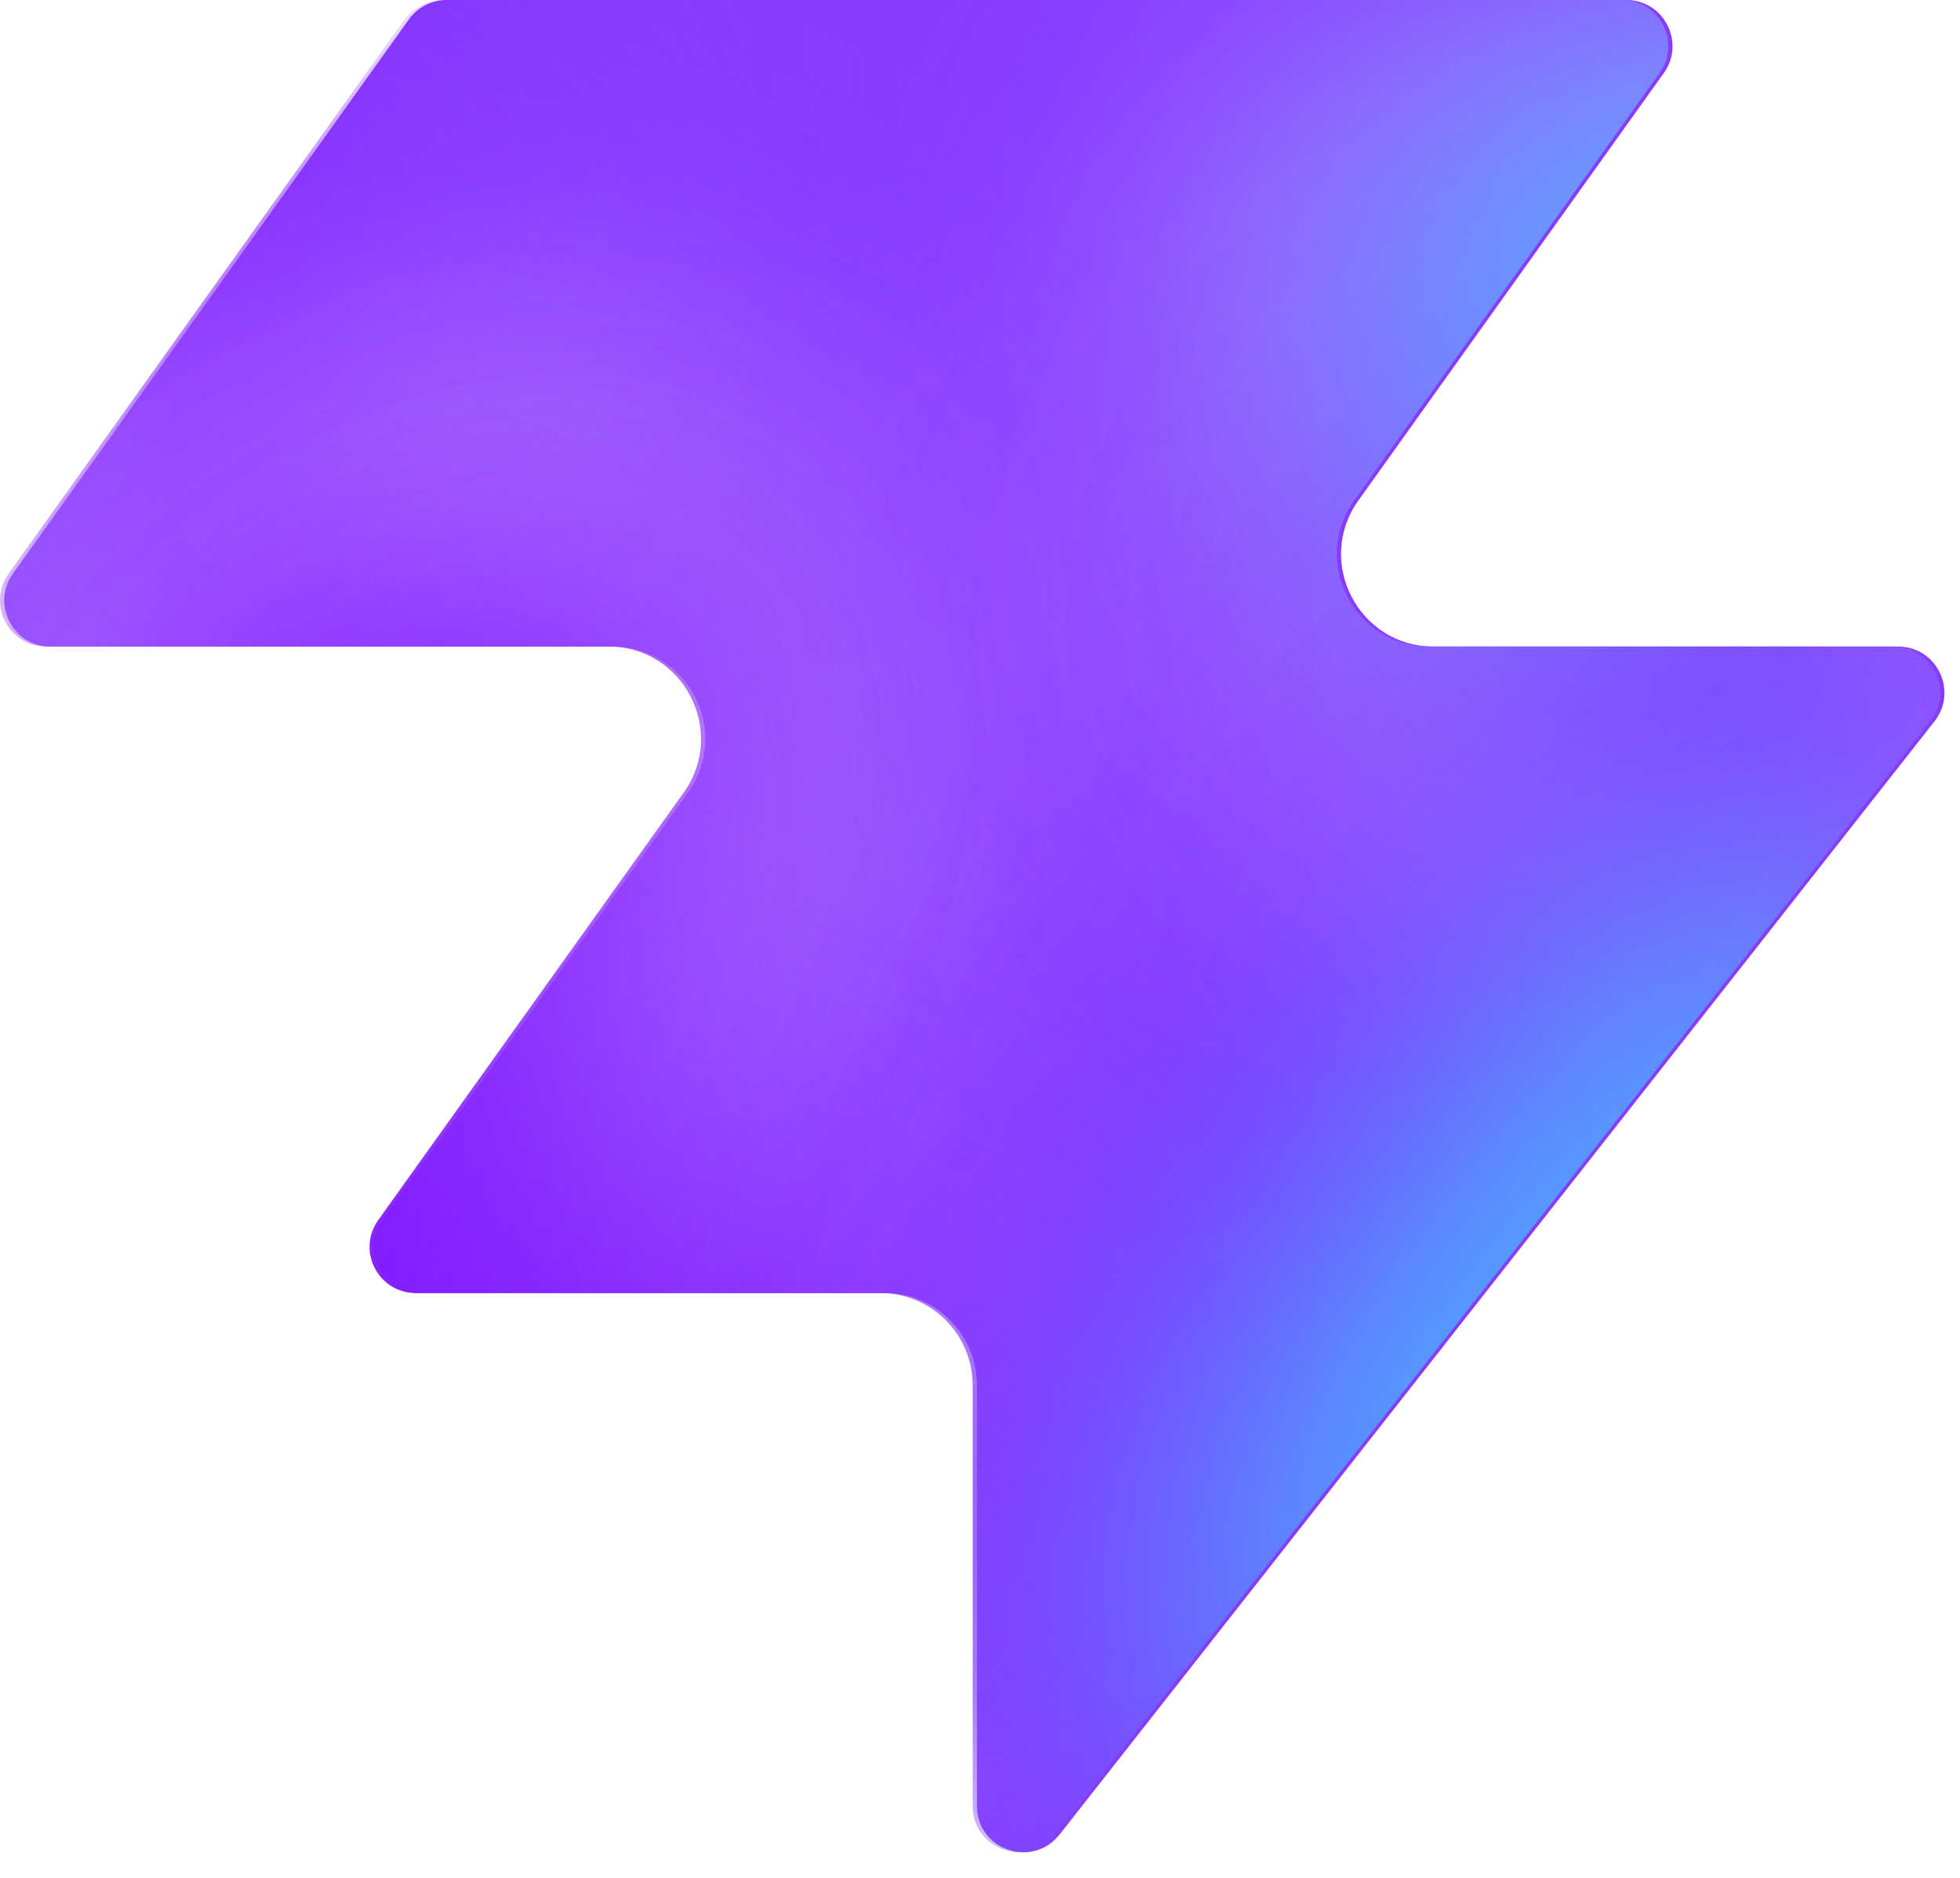
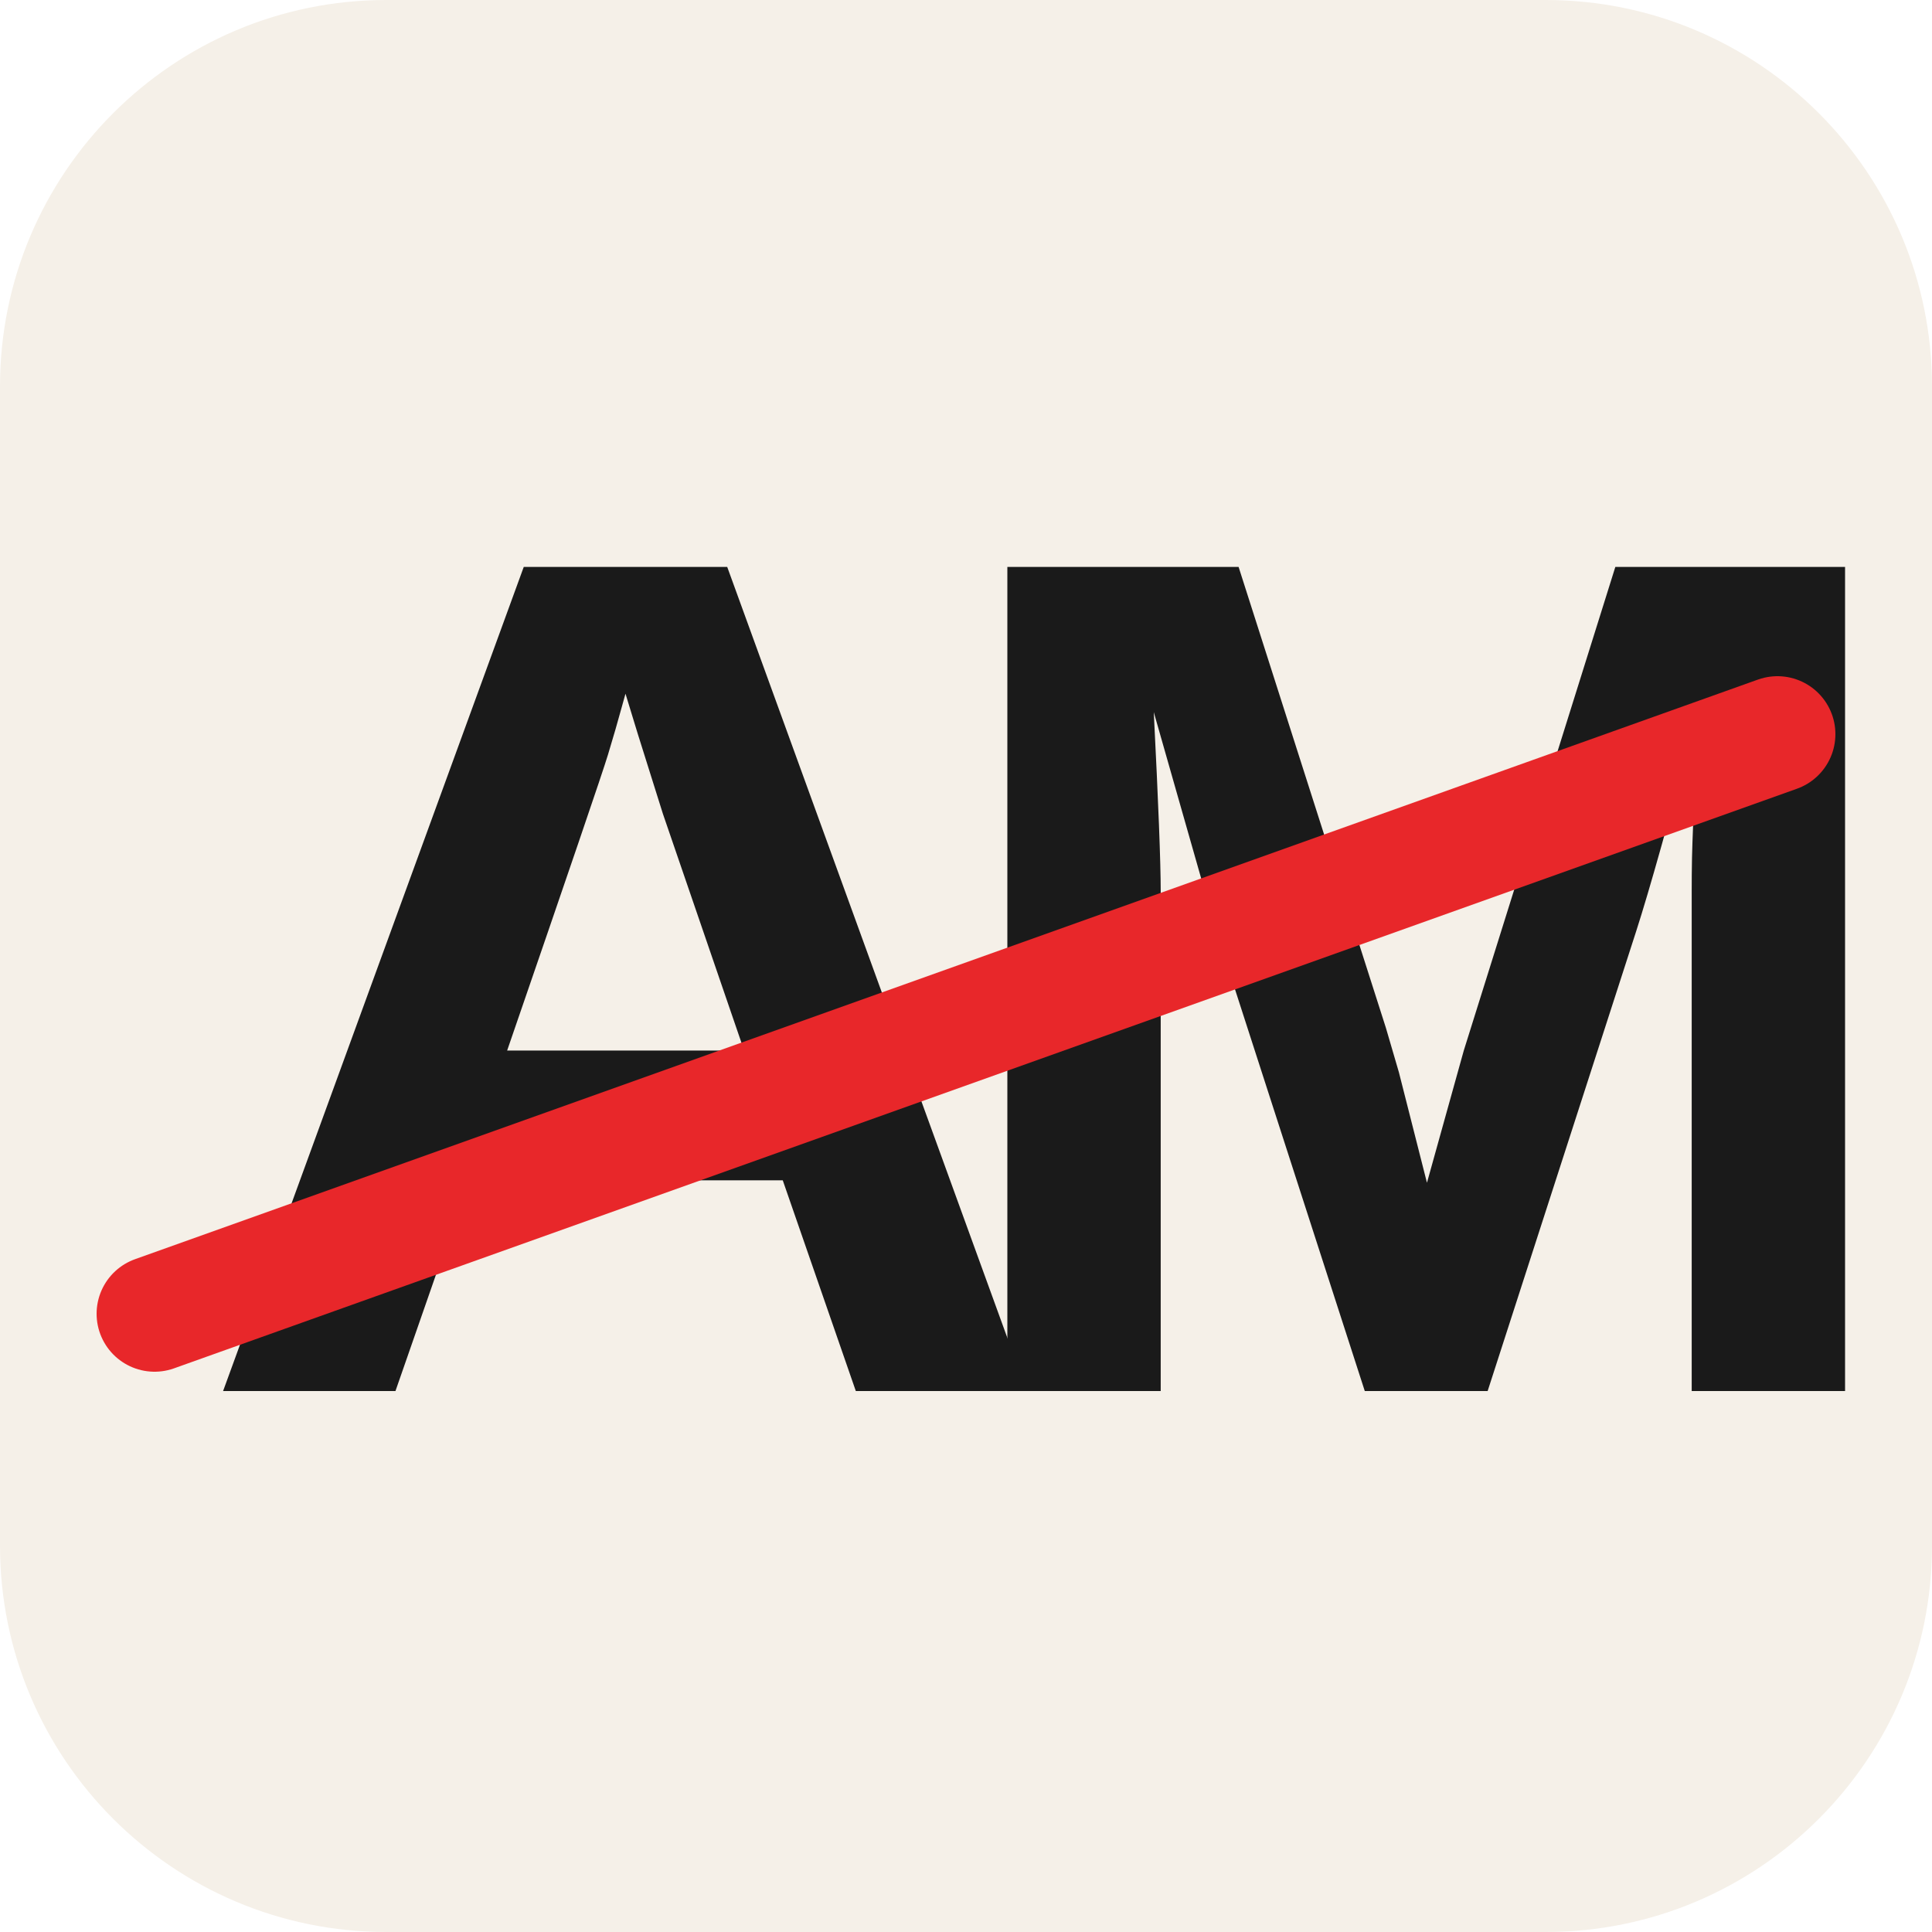
- <svg xmlns="http://www.w3.org/2000/svg" width="48" height="46" fill="none" viewBox="0 0 48 46">
-   <path fill="#863bff" d="M25.946 44.938c-.664.845-2.021.375-2.021-.698V33.937a2.26 2.26 0 0 0-2.262-2.262H10.287c-.92 0-1.456-1.04-.92-1.788l7.48-10.471c1.07-1.497 0-3.578-1.842-3.578H1.237c-.92 0-1.456-1.04-.92-1.788L10.013.474c.214-.297.556-.474.92-.474h28.894c.92 0 1.456 1.04.92 1.788l-7.48 10.471c-1.07 1.498 0 3.579 1.842 3.579h11.377c.943 0 1.473 1.088.89 1.83L25.947 44.94z" style="fill:#863bff;fill:color(display-p3 .525 .23 1);fill-opacity:1" />
-   <mask id="a" width="48" height="46" x="0" y="0" maskUnits="userSpaceOnUse" style="mask-type:alpha">
-     <path fill="#000" d="M25.842 44.938c-.664.844-2.021.375-2.021-.698V33.937a2.26 2.26 0 0 0-2.262-2.262H10.183c-.92 0-1.456-1.04-.92-1.788l7.48-10.471c1.07-1.498 0-3.579-1.842-3.579H1.133c-.92 0-1.456-1.04-.92-1.787L9.91.473c.214-.297.556-.474.92-.474h28.894c.92 0 1.456 1.04.92 1.788l-7.48 10.471c-1.07 1.498 0 3.578 1.842 3.578h11.377c.943 0 1.473 1.088.89 1.832L25.843 44.94z" style="fill:#000;fill-opacity:1" />
-   </mask>
-   <g mask="url(#a)">
-     <g filter="url(#b)">
-       <ellipse cx="5.508" cy="14.704" fill="#ede6ff" rx="5.508" ry="14.704" style="fill:#ede6ff;fill:color(display-p3 .927 .903 1);fill-opacity:1" transform="matrix(.00324 1 1 -.00324 -4.47 31.516)" />
-     </g>
-     <g filter="url(#c)">
-       <ellipse cx="10.399" cy="29.851" fill="#ede6ff" rx="10.399" ry="29.851" style="fill:#ede6ff;fill:color(display-p3 .927 .903 1);fill-opacity:1" transform="matrix(.00324 1 1 -.00324 -39.328 7.883)" />
-     </g>
-     <g filter="url(#d)">
-       <ellipse cx="5.508" cy="30.487" fill="#7e14ff" rx="5.508" ry="30.487" style="fill:#7e14ff;fill:color(display-p3 .492 .077 1);fill-opacity:1" transform="rotate(89.814 -25.913 -14.639)scale(1 -1)" />
-     </g>
-     <g filter="url(#e)">
-       <ellipse cx="5.508" cy="30.599" fill="#7e14ff" rx="5.508" ry="30.599" style="fill:#7e14ff;fill:color(display-p3 .492 .077 1);fill-opacity:1" transform="rotate(89.814 -32.644 -3.334)scale(1 -1)" />
-     </g>
-     <g filter="url(#f)">
-       <ellipse cx="5.508" cy="30.599" fill="#7e14ff" rx="5.508" ry="30.599" style="fill:#7e14ff;fill:color(display-p3 .492 .077 1);fill-opacity:1" transform="matrix(.00324 1 1 -.00324 -34.34 30.47)" />
-     </g>
-     <g filter="url(#g)">
-       <ellipse cx="14.072" cy="22.078" fill="#ede6ff" rx="14.072" ry="22.078" style="fill:#ede6ff;fill:color(display-p3 .927 .903 1);fill-opacity:1" transform="rotate(93.35 24.506 48.493)scale(-1 1)" />
-     </g>
-     <g filter="url(#h)">
-       <ellipse cx="3.47" cy="21.501" fill="#7e14ff" rx="3.47" ry="21.501" style="fill:#7e14ff;fill:color(display-p3 .492 .077 1);fill-opacity:1" transform="rotate(89.009 28.708 47.59)scale(-1 1)" />
-     </g>
-     <g filter="url(#i)">
-       <ellipse cx="3.47" cy="21.501" fill="#7e14ff" rx="3.47" ry="21.501" style="fill:#7e14ff;fill:color(display-p3 .492 .077 1);fill-opacity:1" transform="rotate(89.009 28.708 47.59)scale(-1 1)" />
-     </g>
-     <g filter="url(#j)">
-       <ellipse cx=".387" cy="8.972" fill="#7e14ff" rx="4.407" ry="29.108" style="fill:#7e14ff;fill:color(display-p3 .492 .077 1);fill-opacity:1" transform="rotate(39.51 .387 8.972)" />
-     </g>
-     <g filter="url(#k)">
-       <ellipse cx="47.523" cy="-6.092" fill="#7e14ff" rx="4.407" ry="29.108" style="fill:#7e14ff;fill:color(display-p3 .492 .077 1);fill-opacity:1" transform="rotate(37.892 47.523 -6.092)" />
-     </g>
-     <g filter="url(#l)">
-       <ellipse cx="41.412" cy="6.333" fill="#47bfff" rx="5.971" ry="9.665" style="fill:#47bfff;fill:color(display-p3 .28 .748 1);fill-opacity:1" transform="rotate(37.892 41.412 6.333)" />
-     </g>
-     <g filter="url(#m)">
-       <ellipse cx="-1.879" cy="38.332" fill="#7e14ff" rx="4.407" ry="29.108" style="fill:#7e14ff;fill:color(display-p3 .492 .077 1);fill-opacity:1" transform="rotate(37.892 -1.88 38.332)" />
-     </g>
-     <g filter="url(#n)">
-       <ellipse cx="-1.879" cy="38.332" fill="#7e14ff" rx="4.407" ry="29.108" style="fill:#7e14ff;fill:color(display-p3 .492 .077 1);fill-opacity:1" transform="rotate(37.892 -1.88 38.332)" />
-     </g>
-     <g filter="url(#o)">
-       <ellipse cx="35.651" cy="29.907" fill="#7e14ff" rx="4.407" ry="29.108" style="fill:#7e14ff;fill:color(display-p3 .492 .077 1);fill-opacity:1" transform="rotate(37.892 35.651 29.907)" />
-     </g>
-     <g filter="url(#p)">
-       <ellipse cx="38.418" cy="32.4" fill="#47bfff" rx="5.971" ry="15.297" style="fill:#47bfff;fill:color(display-p3 .28 .748 1);fill-opacity:1" transform="rotate(37.892 38.418 32.4)" />
-     </g>
-   </g>
-   <defs>
-     <filter id="b" width="60.045" height="41.654" x="-19.77" y="16.149" color-interpolation-filters="sRGB" filterUnits="userSpaceOnUse">
-       <feFlood flood-opacity="0" result="BackgroundImageFix" />
-       <feBlend in="SourceGraphic" in2="BackgroundImageFix" result="shape" />
-       <feGaussianBlur result="effect1_foregroundBlur_2002_17158" stdDeviation="7.659" />
-     </filter>
-     <filter id="c" width="90.34" height="51.437" x="-54.613" y="-7.533" color-interpolation-filters="sRGB" filterUnits="userSpaceOnUse">
-       <feFlood flood-opacity="0" result="BackgroundImageFix" />
-       <feBlend in="SourceGraphic" in2="BackgroundImageFix" result="shape" />
-       <feGaussianBlur result="effect1_foregroundBlur_2002_17158" stdDeviation="7.659" />
-     </filter>
-     <filter id="d" width="79.355" height="29.4" x="-49.64" y="2.03" color-interpolation-filters="sRGB" filterUnits="userSpaceOnUse">
-       <feFlood flood-opacity="0" result="BackgroundImageFix" />
-       <feBlend in="SourceGraphic" in2="BackgroundImageFix" result="shape" />
-       <feGaussianBlur result="effect1_foregroundBlur_2002_17158" stdDeviation="4.596" />
-     </filter>
-     <filter id="e" width="79.579" height="29.4" x="-45.045" y="20.029" color-interpolation-filters="sRGB" filterUnits="userSpaceOnUse">
-       <feFlood flood-opacity="0" result="BackgroundImageFix" />
-       <feBlend in="SourceGraphic" in2="BackgroundImageFix" result="shape" />
-       <feGaussianBlur result="effect1_foregroundBlur_2002_17158" stdDeviation="4.596" />
-     </filter>
-     <filter id="f" width="79.579" height="29.4" x="-43.513" y="21.178" color-interpolation-filters="sRGB" filterUnits="userSpaceOnUse">
-       <feFlood flood-opacity="0" result="BackgroundImageFix" />
-       <feBlend in="SourceGraphic" in2="BackgroundImageFix" result="shape" />
-       <feGaussianBlur result="effect1_foregroundBlur_2002_17158" stdDeviation="4.596" />
-     </filter>
-     <filter id="g" width="74.749" height="58.852" x="15.756" y="-17.901" color-interpolation-filters="sRGB" filterUnits="userSpaceOnUse">
-       <feFlood flood-opacity="0" result="BackgroundImageFix" />
-       <feBlend in="SourceGraphic" in2="BackgroundImageFix" result="shape" />
-       <feGaussianBlur result="effect1_foregroundBlur_2002_17158" stdDeviation="7.659" />
-     </filter>
-     <filter id="h" width="61.377" height="25.362" x="23.548" y="2.284" color-interpolation-filters="sRGB" filterUnits="userSpaceOnUse">
-       <feFlood flood-opacity="0" result="BackgroundImageFix" />
-       <feBlend in="SourceGraphic" in2="BackgroundImageFix" result="shape" />
-       <feGaussianBlur result="effect1_foregroundBlur_2002_17158" stdDeviation="4.596" />
-     </filter>
-     <filter id="i" width="61.377" height="25.362" x="23.548" y="2.284" color-interpolation-filters="sRGB" filterUnits="userSpaceOnUse">
-       <feFlood flood-opacity="0" result="BackgroundImageFix" />
-       <feBlend in="SourceGraphic" in2="BackgroundImageFix" result="shape" />
-       <feGaussianBlur result="effect1_foregroundBlur_2002_17158" stdDeviation="4.596" />
-     </filter>
-     <filter id="j" width="56.045" height="63.649" x="-27.636" y="-22.853" color-interpolation-filters="sRGB" filterUnits="userSpaceOnUse">
-       <feFlood flood-opacity="0" result="BackgroundImageFix" />
-       <feBlend in="SourceGraphic" in2="BackgroundImageFix" result="shape" />
-       <feGaussianBlur result="effect1_foregroundBlur_2002_17158" stdDeviation="4.596" />
-     </filter>
-     <filter id="k" width="54.814" height="64.646" x="20.116" y="-38.415" color-interpolation-filters="sRGB" filterUnits="userSpaceOnUse">
-       <feFlood flood-opacity="0" result="BackgroundImageFix" />
-       <feBlend in="SourceGraphic" in2="BackgroundImageFix" result="shape" />
-       <feGaussianBlur result="effect1_foregroundBlur_2002_17158" stdDeviation="4.596" />
-     </filter>
-     <filter id="l" width="33.541" height="35.313" x="24.641" y="-11.323" color-interpolation-filters="sRGB" filterUnits="userSpaceOnUse">
-       <feFlood flood-opacity="0" result="BackgroundImageFix" />
-       <feBlend in="SourceGraphic" in2="BackgroundImageFix" result="shape" />
-       <feGaussianBlur result="effect1_foregroundBlur_2002_17158" stdDeviation="4.596" />
-     </filter>
-     <filter id="m" width="54.814" height="64.646" x="-29.286" y="6.009" color-interpolation-filters="sRGB" filterUnits="userSpaceOnUse">
-       <feFlood flood-opacity="0" result="BackgroundImageFix" />
-       <feBlend in="SourceGraphic" in2="BackgroundImageFix" result="shape" />
-       <feGaussianBlur result="effect1_foregroundBlur_2002_17158" stdDeviation="4.596" />
-     </filter>
-     <filter id="n" width="54.814" height="64.646" x="-29.286" y="6.009" color-interpolation-filters="sRGB" filterUnits="userSpaceOnUse">
-       <feFlood flood-opacity="0" result="BackgroundImageFix" />
-       <feBlend in="SourceGraphic" in2="BackgroundImageFix" result="shape" />
-       <feGaussianBlur result="effect1_foregroundBlur_2002_17158" stdDeviation="4.596" />
-     </filter>
-     <filter id="o" width="54.814" height="64.646" x="8.244" y="-2.416" color-interpolation-filters="sRGB" filterUnits="userSpaceOnUse">
-       <feFlood flood-opacity="0" result="BackgroundImageFix" />
-       <feBlend in="SourceGraphic" in2="BackgroundImageFix" result="shape" />
-       <feGaussianBlur result="effect1_foregroundBlur_2002_17158" stdDeviation="4.596" />
-     </filter>
-     <filter id="p" width="39.409" height="43.623" x="18.713" y="10.588" color-interpolation-filters="sRGB" filterUnits="userSpaceOnUse">
-       <feFlood flood-opacity="0" result="BackgroundImageFix" />
-       <feBlend in="SourceGraphic" in2="BackgroundImageFix" result="shape" />
-       <feGaussianBlur result="effect1_foregroundBlur_2002_17158" stdDeviation="4.596" />
-     </filter>
-   </defs>
+ <svg xmlns="http://www.w3.org/2000/svg" viewBox="0 0 100 100" width="100" height="100">
+   <rect width="100" height="100" rx="20" ry="20" fill="#F5F0E8" />
+   <text x="10" y="72" font-family="Arial Black, Arial, sans-serif" font-weight="900" font-size="62" fill="#1a1a1a" letter-spacing="-2">A</text>
+   <text x="48" y="72" font-family="Arial Black, Arial, sans-serif" font-weight="900" font-size="62" fill="#1a1a1a" letter-spacing="-2">M</text>
+   <line x1="8" y1="68" x2="92" y2="38" stroke="#E8272A" stroke-width="6" stroke-linecap="round" />
</svg>
